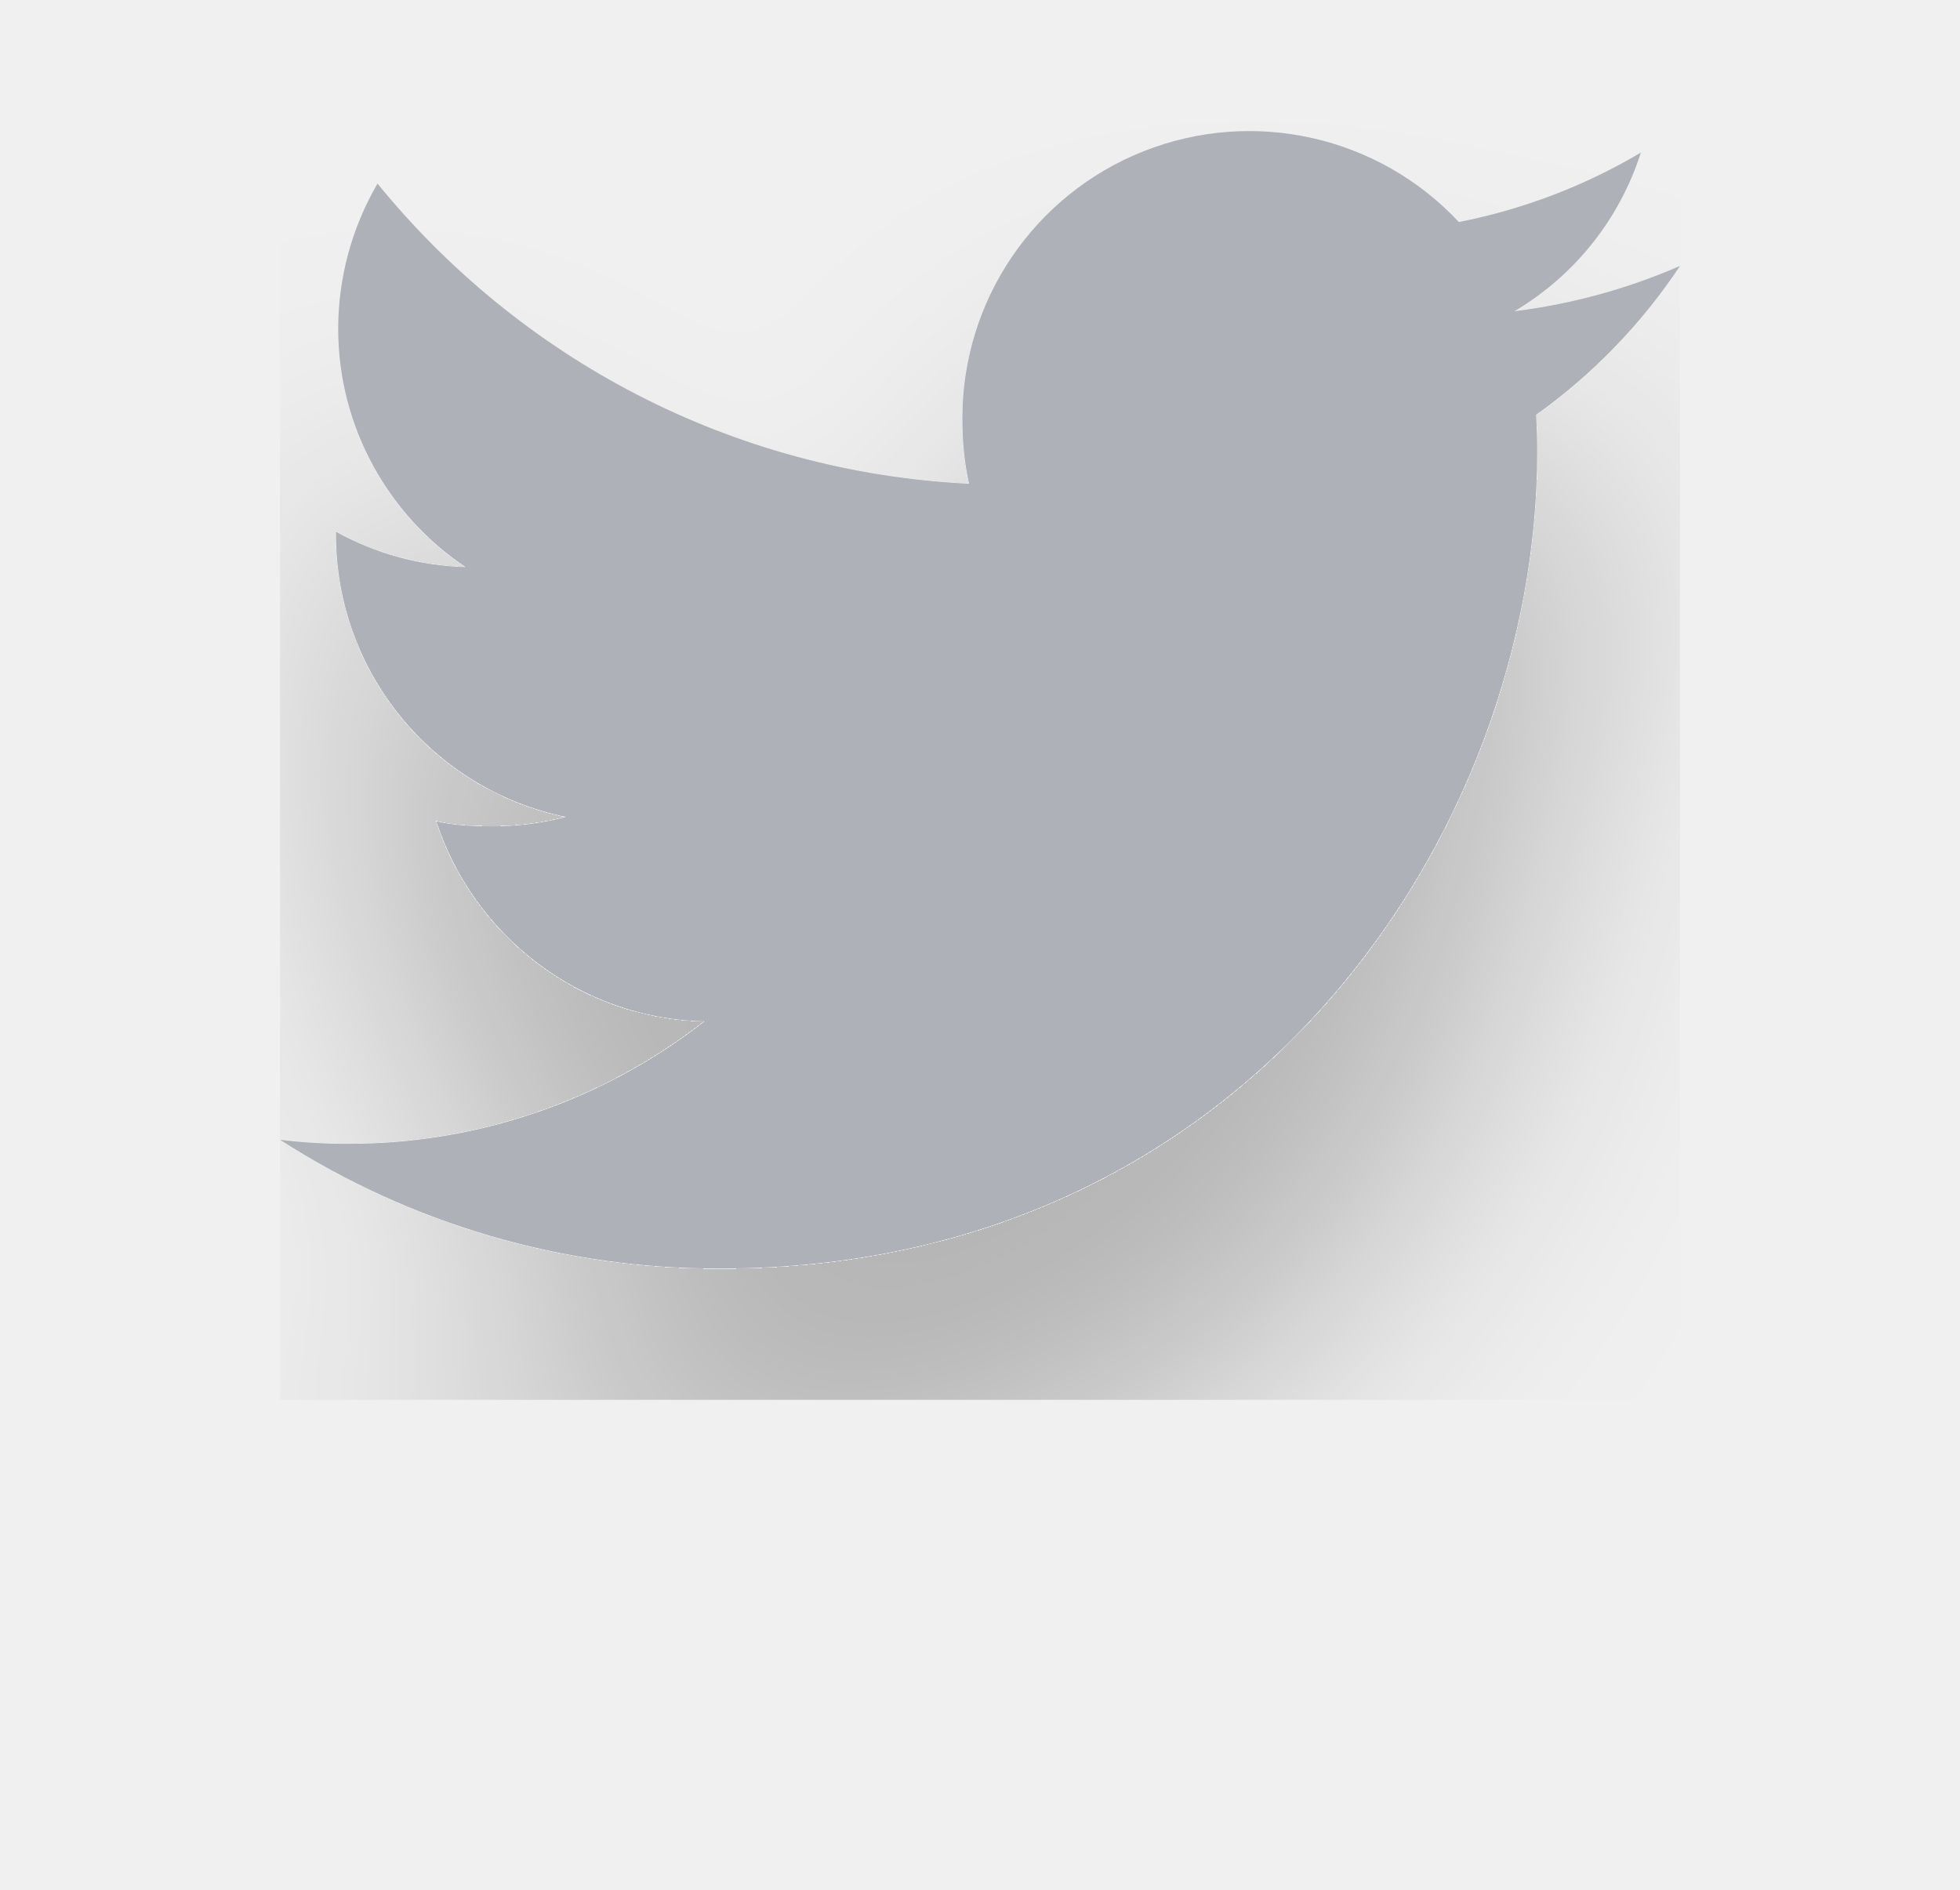
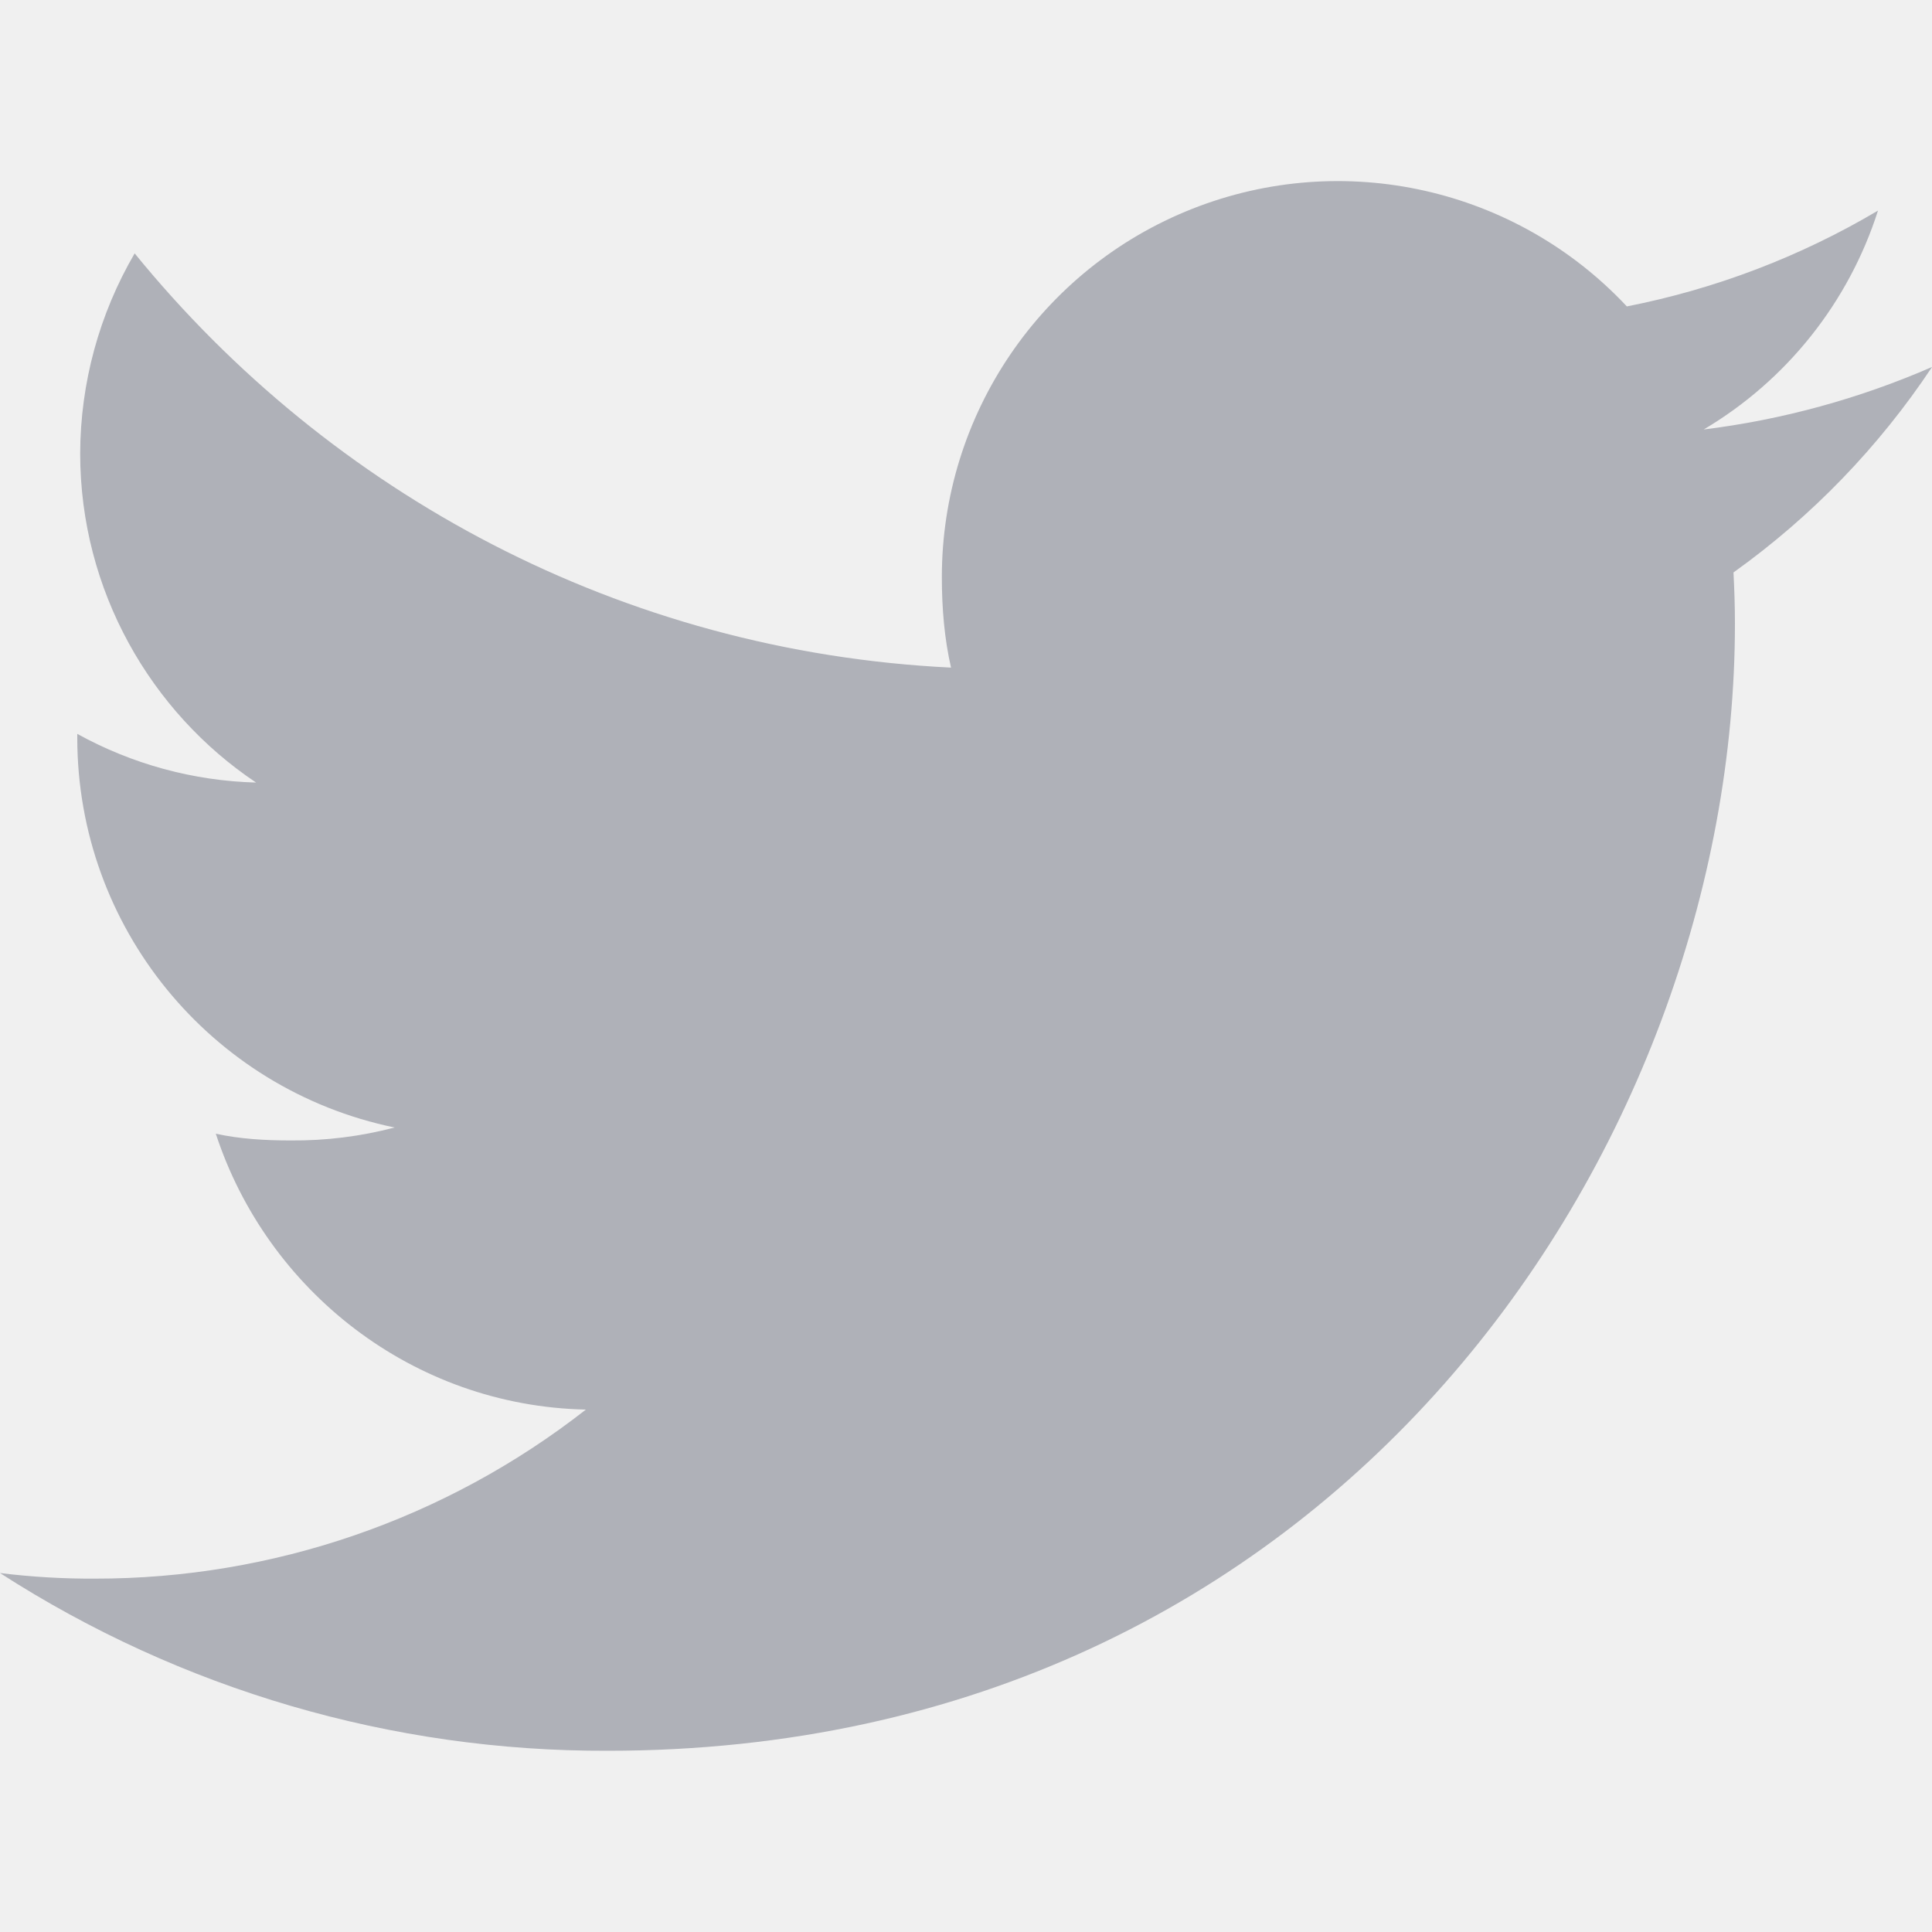
- <svg xmlns="http://www.w3.org/2000/svg" width="28" height="27" fill="none">
-   <g clip-path="url(#a)" filter="url(#b)">
-     <path d="M24 3.799a8.549 8.549 0 0 1-2.363.647 4.077 4.077 0 0 0 1.804-2.266 8.192 8.192 0 0 1-2.6.992 4.099 4.099 0 0 0-7.093 2.804c0 .325.028.638.096.935-3.409-.166-6.425-1.8-8.451-4.288a4.128 4.128 0 0 0-.562 2.072c0 1.42.731 2.679 1.821 3.407A4.05 4.05 0 0 1 4.8 7.597v.045a4.119 4.119 0 0 0 3.285 4.03 4.09 4.09 0 0 1-1.075.134c-.263 0-.527-.015-.776-.07.531 1.624 2.039 2.818 3.831 2.856a8.238 8.238 0 0 1-5.084 1.75A7.67 7.67 0 0 1 4 16.284a11.543 11.543 0 0 0 6.29 1.84c7.545 0 11.67-6.25 11.67-11.668 0-.18-.006-.356-.015-.53A8.179 8.179 0 0 0 24 3.8Z" fill="#AFB1B8" />
+ <svg xmlns="http://www.w3.org/2000/svg" width="20" height="20" fill="none">
+   <g clip-path="url(#a)">
+     <path d="M20 3.799a8.549 8.549 0 0 1-2.363.647 4.077 4.077 0 0 0 1.804-2.266 8.192 8.192 0 0 1-2.6.992A4.099 4.099 0 0 0 9.75 5.976c0 .325.027.638.095.935-3.409-.166-6.425-1.8-8.451-4.288A4.128 4.128 0 0 0 .83 4.694c0 1.42.732 2.679 1.821 3.407A4.05 4.05 0 0 1 .8 7.597v.045a4.119 4.119 0 0 0 3.285 4.03 4.09 4.09 0 0 1-1.075.134c-.262 0-.527-.015-.776-.07.531 1.624 2.038 2.818 3.831 2.856a8.238 8.238 0 0 1-5.084 1.75A7.67 7.67 0 0 1 0 16.284a11.543 11.543 0 0 0 6.29 1.84c7.545 0 11.67-6.25 11.67-11.668 0-.18-.006-.356-.015-.53A8.179 8.179 0 0 0 20 3.8Z" fill="#AFB1B8" />
  </g>
  <defs>
    <clipPath id="a">
-       <path fill="#fff" transform="translate(4)" d="M0 0h20v20H0z" />
+       <path fill="#fff" d="M0 0h20v20H0z" />
    </clipPath>
-     <filter id="b" x="0" y="0" width="28" height="28" filterUnits="userSpaceOnUse" color-interpolation-filters="sRGB">
-       <feFlood flood-opacity="0" result="BackgroundImageFix" />
-       <feColorMatrix in="SourceAlpha" values="0 0 0 0 0 0 0 0 0 0 0 0 0 0 0 0 0 0 127 0" result="hardAlpha" />
-       <feOffset dy="4" />
-       <feGaussianBlur stdDeviation="2" />
-       <feComposite in2="hardAlpha" operator="out" />
-       <feColorMatrix values="0 0 0 0 0 0 0 0 0 0 0 0 0 0 0 0 0 0 0.25 0" />
-       <feBlend in2="BackgroundImageFix" result="effect1_dropShadow" />
-       <feBlend in="SourceGraphic" in2="effect1_dropShadow" result="shape" />
-     </filter>
  </defs>
</svg>
